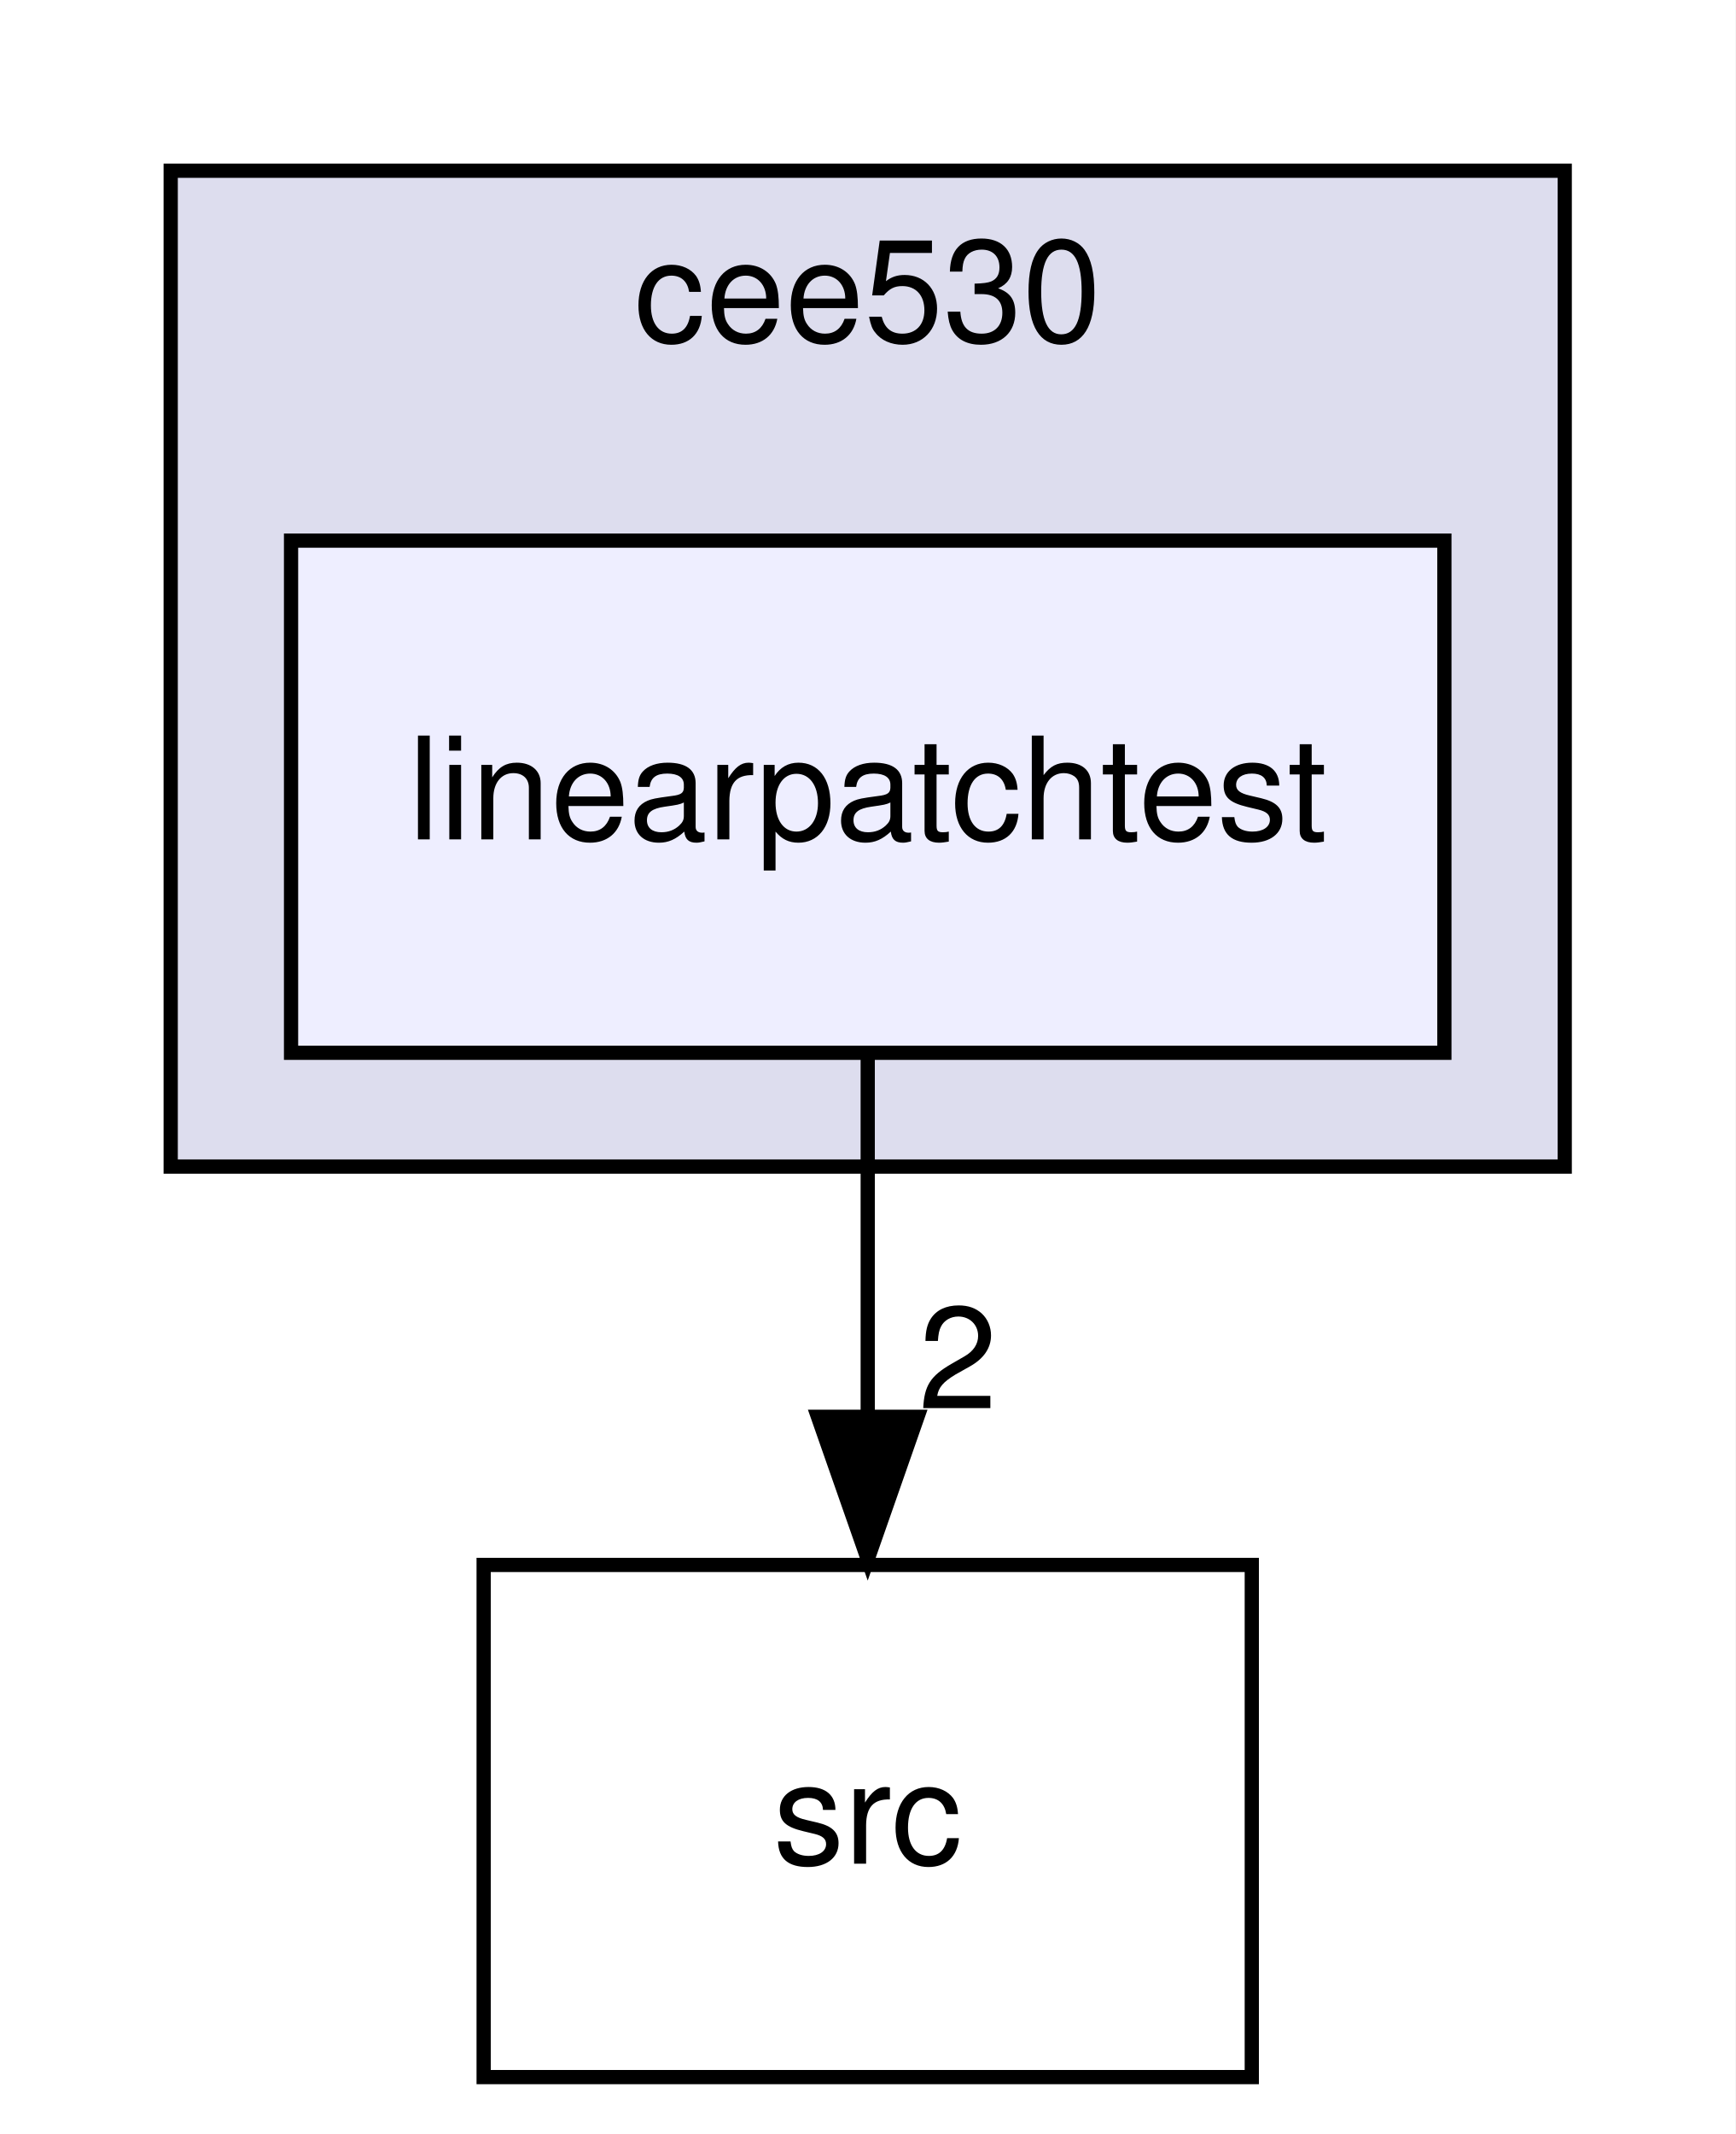
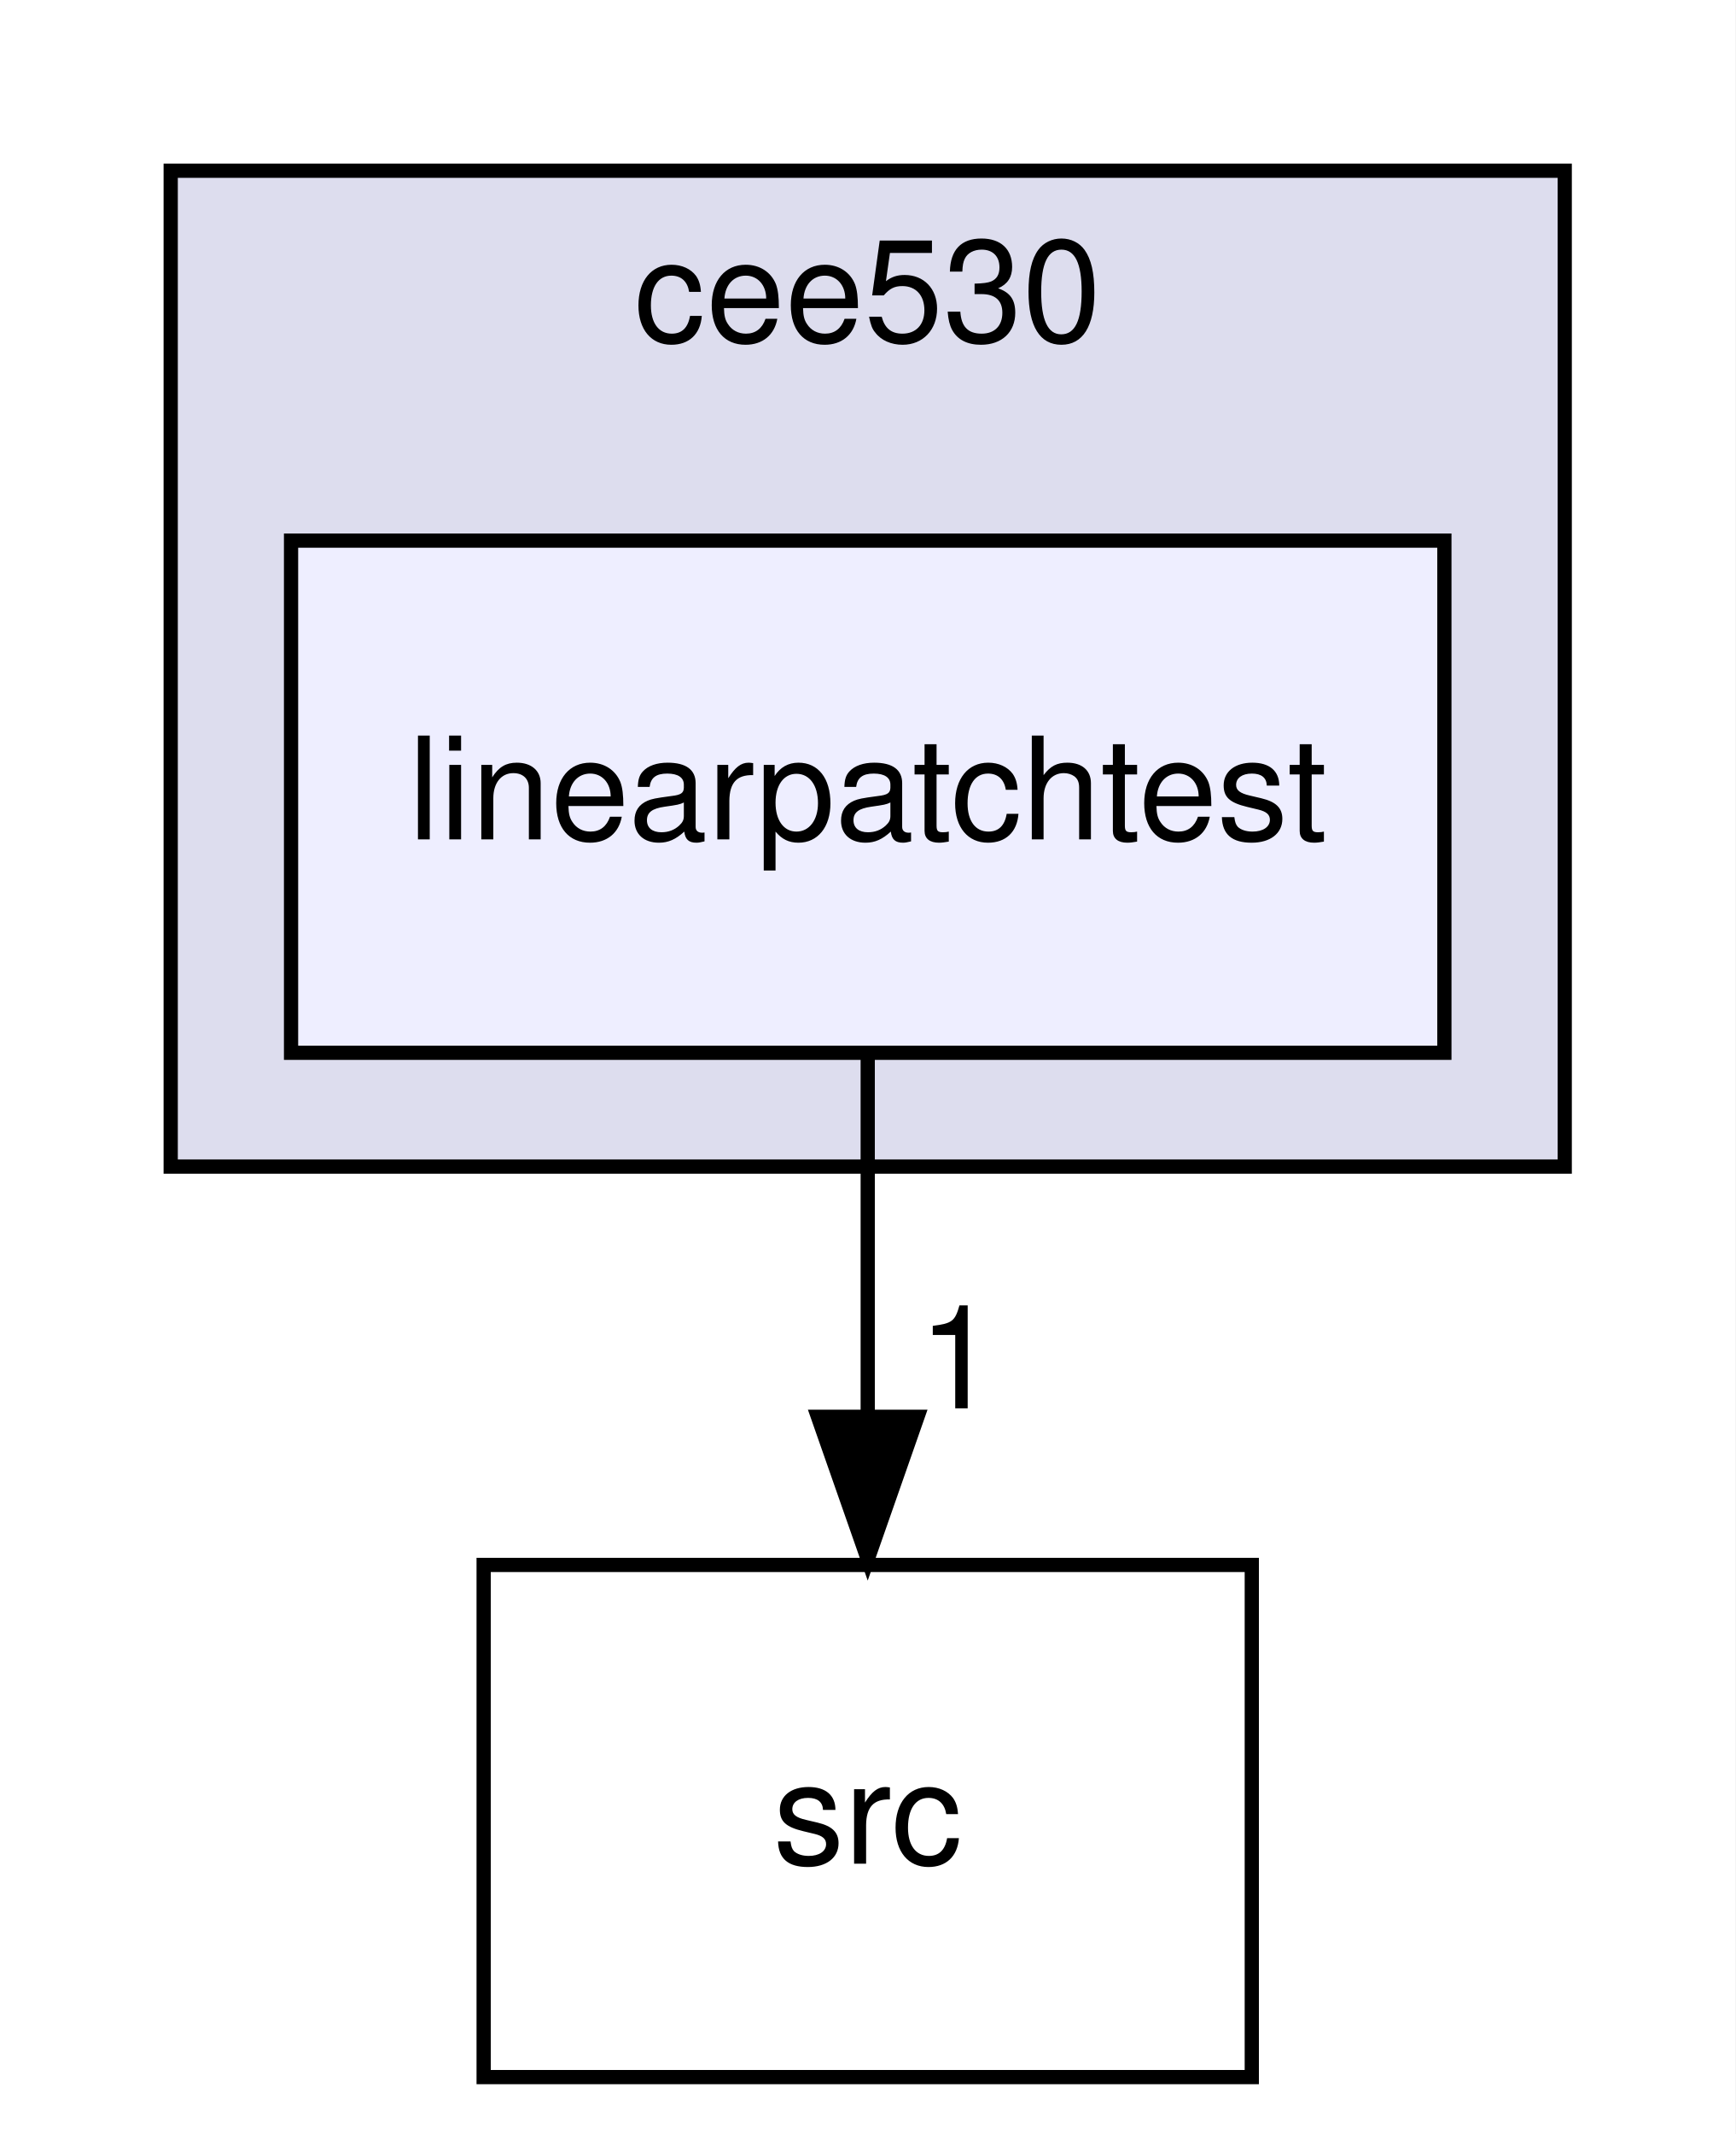
<svg xmlns="http://www.w3.org/2000/svg" xmlns:xlink="http://www.w3.org/1999/xlink" width="122pt" height="150pt" viewBox="0.00 0.00 122.00 150.00">
  <g id="graph0" class="graph" transform="scale(1 1) rotate(0) translate(4 146)">
    <polygon fill="#ffffff" stroke="transparent" points="-4,4 -4,-146 118,-146 118,4 -4,4" />
    <g id="clust1" class="cluster">
      <g id="a_clust1">
        <a xlink:href="dir_7629948f1edcf328469dc8b2f3a59e08.html" target="_top" xlink:title="cee530">
          <polygon fill="#ddddee" stroke="#000000" points="8,-64 8,-134 106,-134 106,-64 8,-64" />
          <text text-anchor="middle" x="57" y="-122" font-family="Helvetica,sans-Serif" font-size="10.00" fill="#000000">cee530</text>
        </a>
      </g>
    </g>
    <g id="node1" class="node">
      <g id="a_node1">
        <a xlink:href="dir_4bfb8e2eec3da9bdf0cd97fa922de6bd.html" target="_top" xlink:title="linearpatchtest">
          <polygon fill="#eeeeff" stroke="#000000" points="97.539,-108 16.461,-108 16.461,-72 97.539,-72 97.539,-108" />
          <text text-anchor="middle" x="57" y="-87" font-family="Helvetica,sans-Serif" font-size="10.00" fill="#000000">linearpatchtest</text>
        </a>
      </g>
    </g>
    <g id="node2" class="node">
      <g id="a_node2">
        <a xlink:href="dir_68267d1309a1af8e8297ef4c3efbcdba.html" target="_top" xlink:title="src">
          <polygon fill="none" stroke="#000000" points="84,-36 30,-36 30,0 84,0 84,-36" />
          <text text-anchor="middle" x="57" y="-15" font-family="Helvetica,sans-Serif" font-size="10.00" fill="#000000">src</text>
        </a>
      </g>
    </g>
    <g id="edge1" class="edge">
      <path fill="none" stroke="#000000" d="M57,-71.831C57,-64.131 57,-54.974 57,-46.417" />
      <polygon fill="#000000" stroke="#000000" points="60.5,-46.413 57,-36.413 53.5,-46.413 60.5,-46.413" />
      <g id="a_edge1-headlabel">
-         <a xlink:href="dir_000013_000033.html" target="_top" xlink:title="2">
-           <text text-anchor="middle" x="63.339" y="-47.008" font-family="Helvetica,sans-Serif" font-size="10.00" fill="#000000">2</text>
+         <a xlink:href="dir_000013_000033.html" target="_top" xlink:title="1">
+           <text text-anchor="middle" x="63.339" y="-47.008" font-family="Helvetica,sans-Serif" font-size="10.00" fill="#000000">1</text>
        </a>
      </g>
    </g>
  </g>
</svg>
